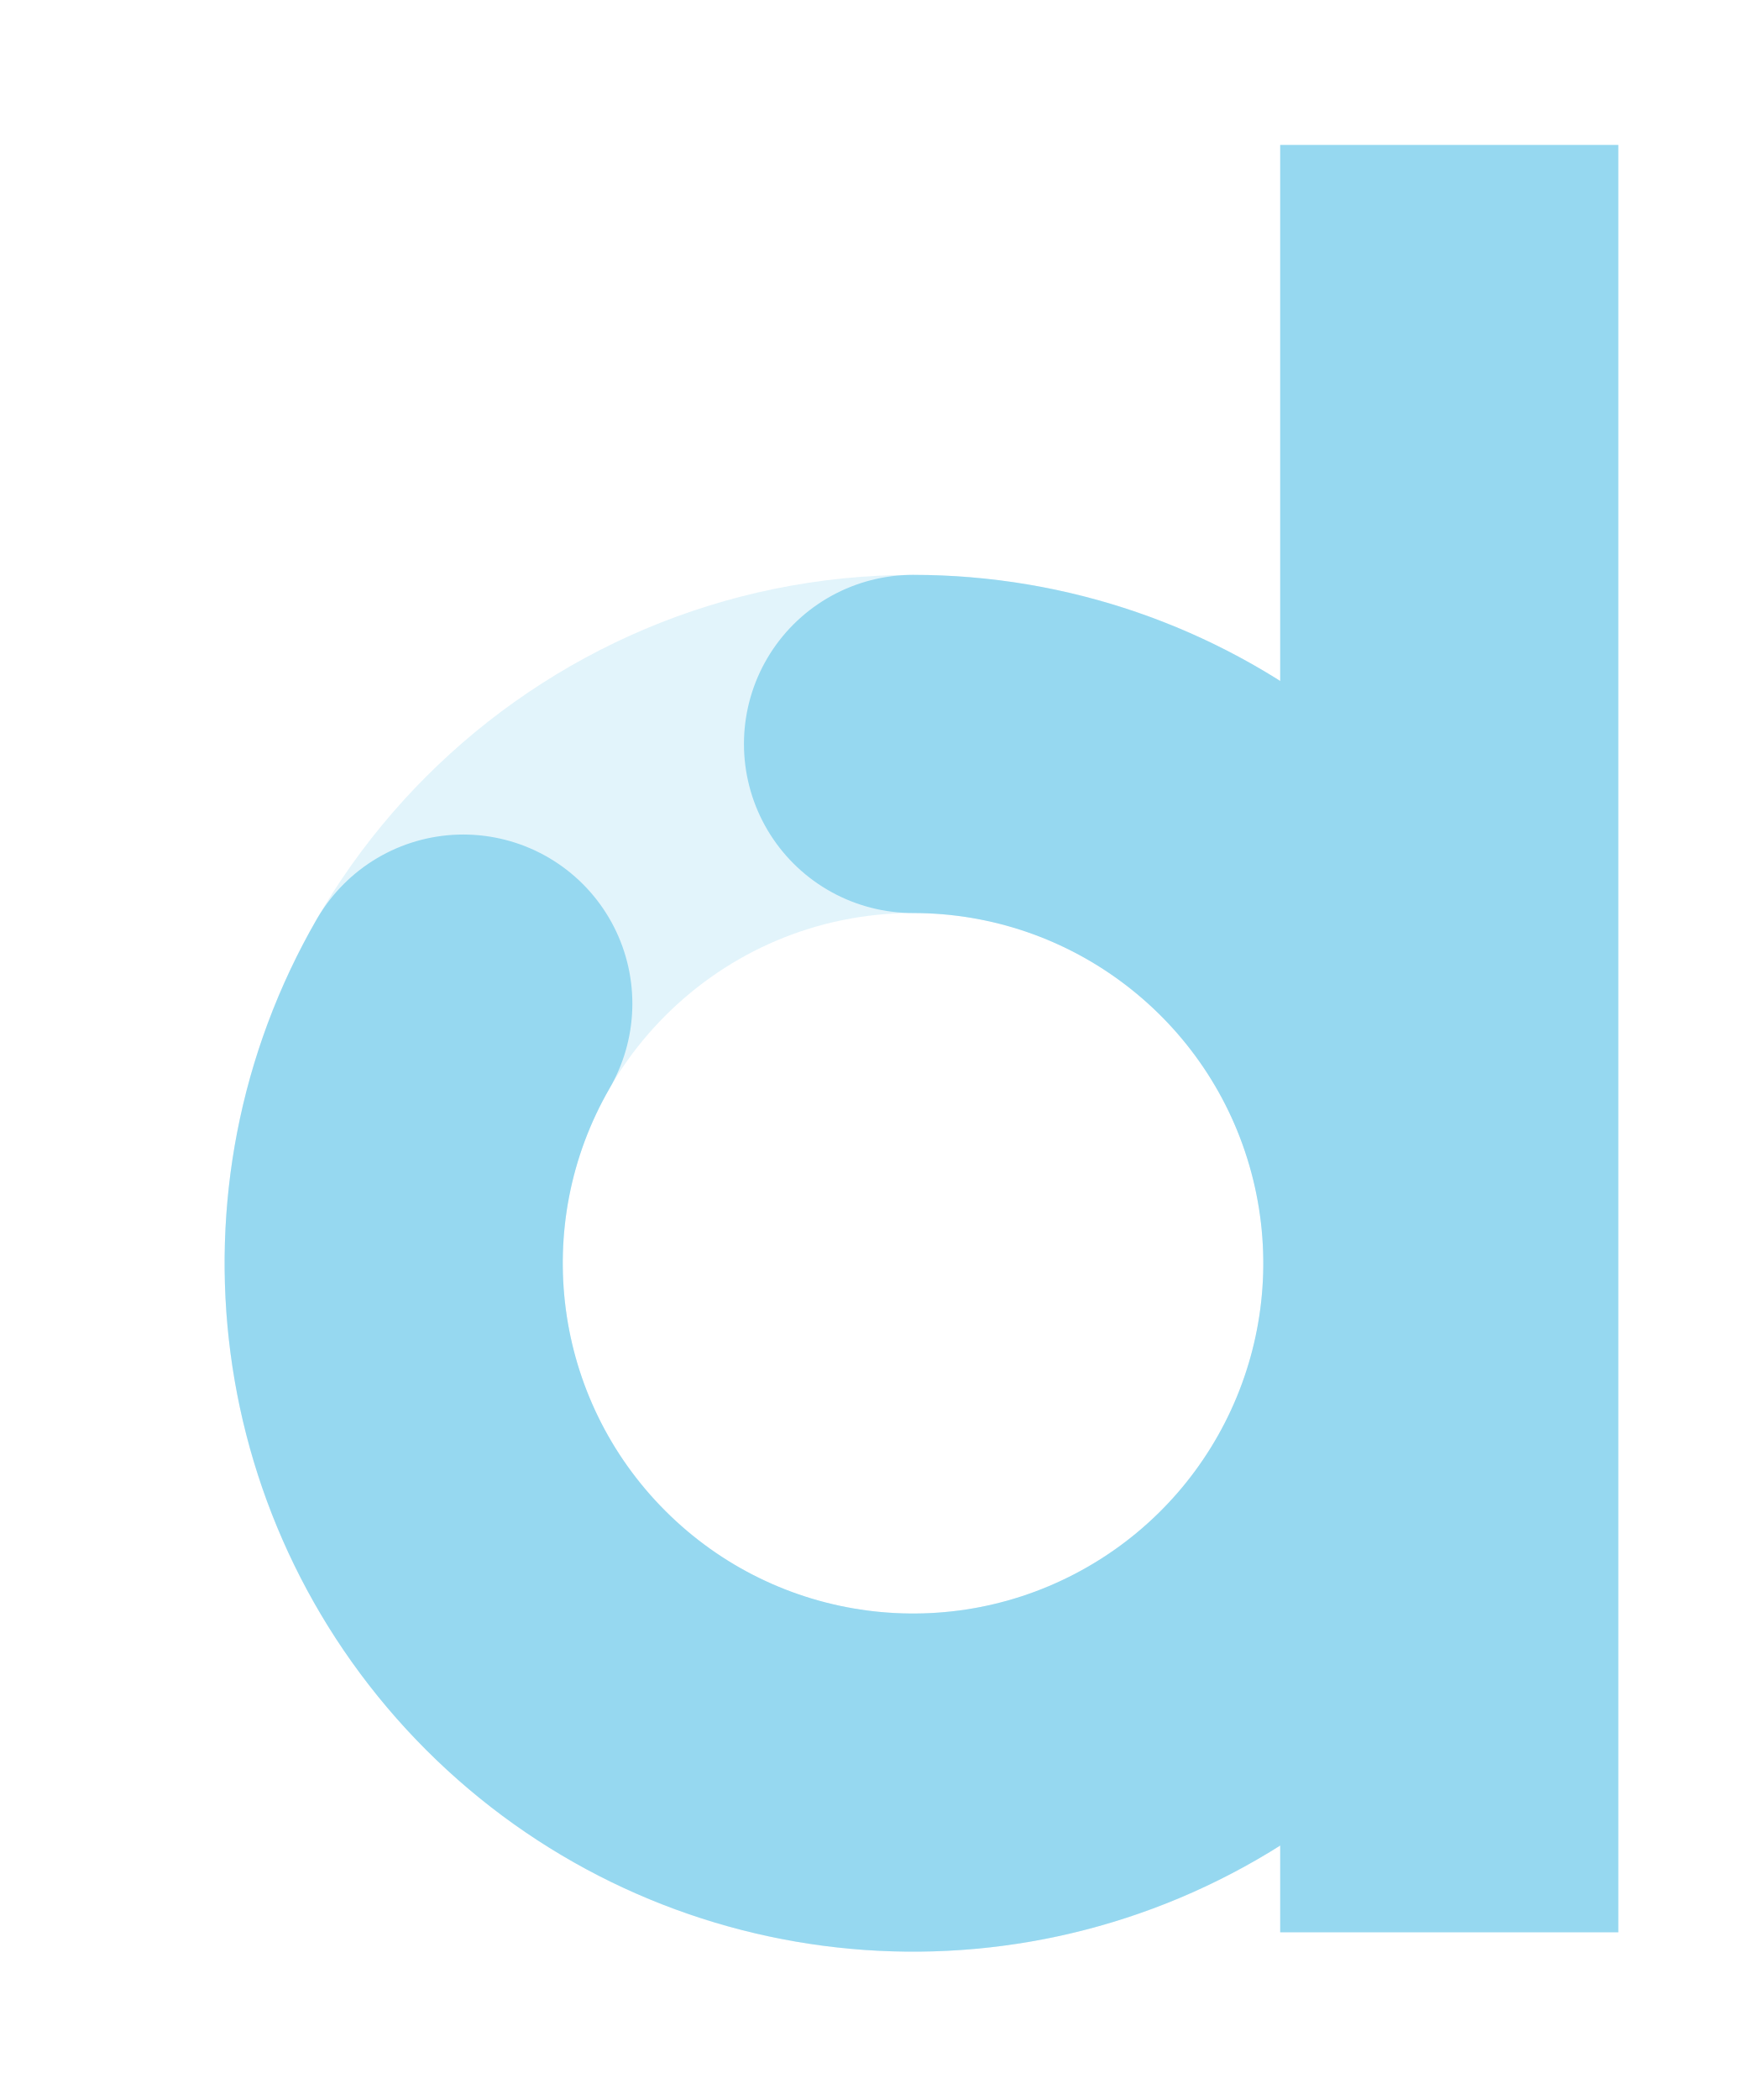
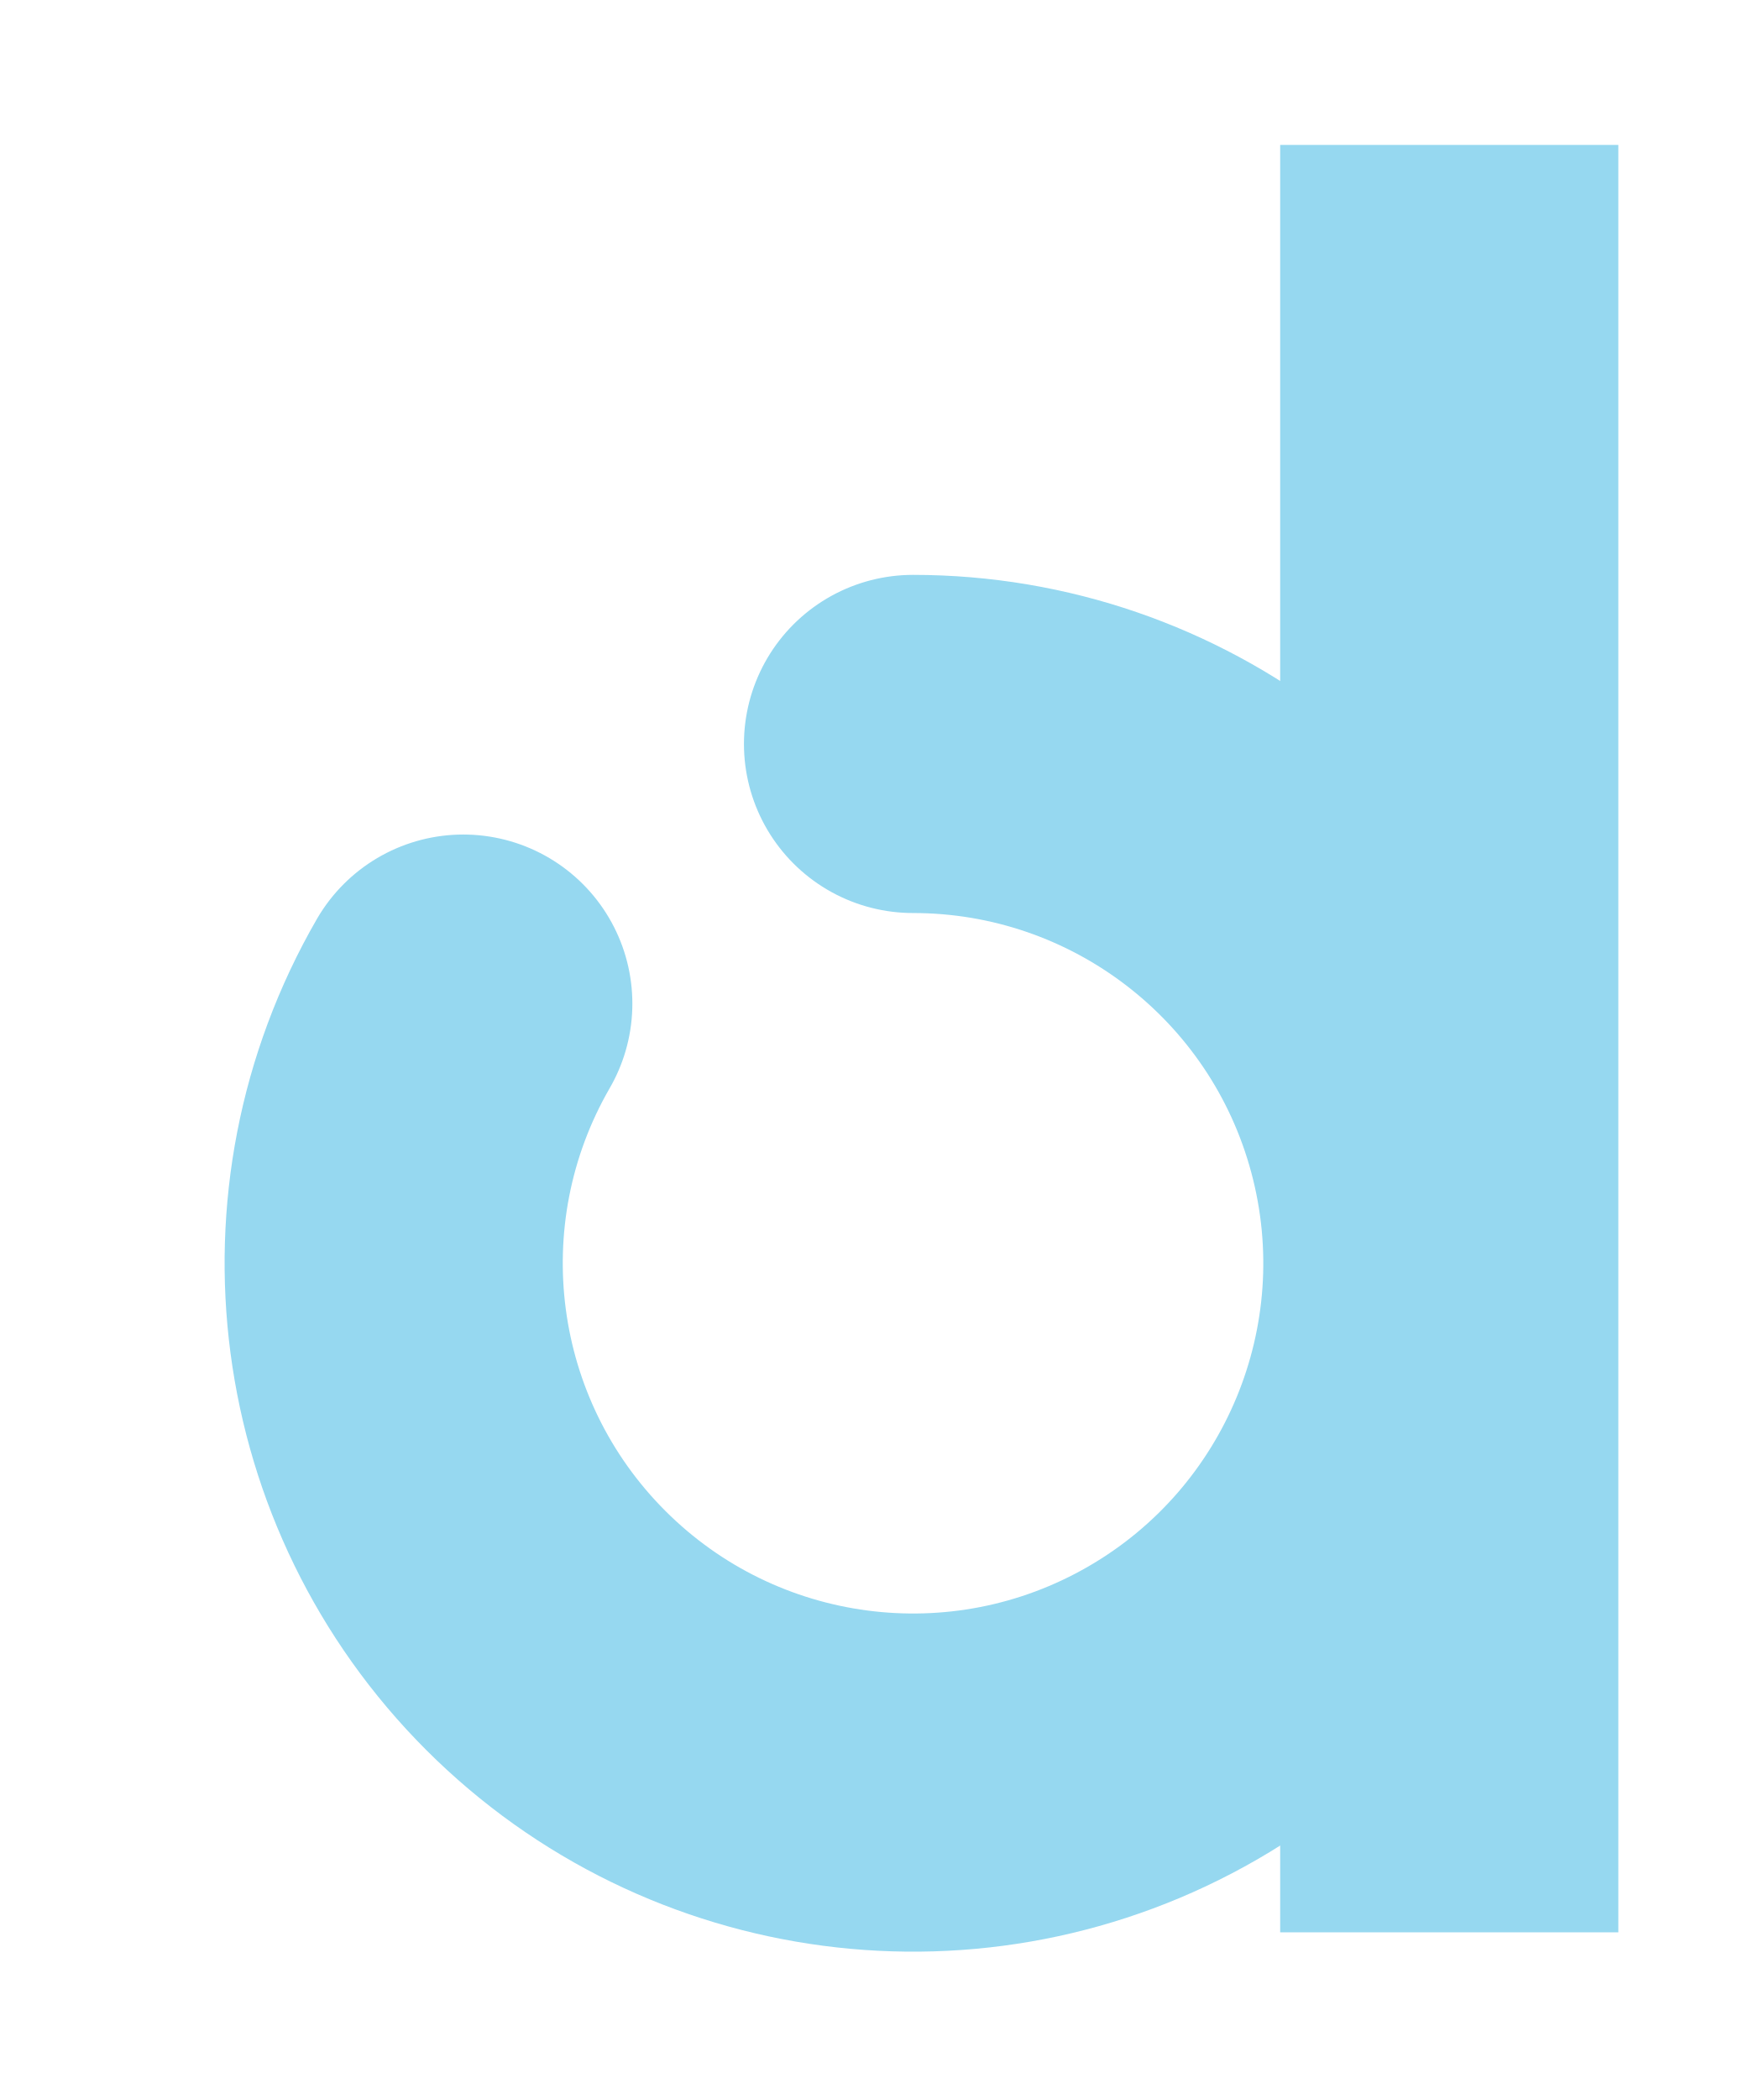
<svg xmlns="http://www.w3.org/2000/svg" viewBox="-6.0 -80.0 73.0 86.9" width="120" role="img" aria-label="daevo">
  <g>
-     <circle cx="31.80" cy="-27.70" r="21.50" fill="none" stroke="#96D8F0" stroke-opacity="0.28" stroke-width="14.00" />
    <path d="M 31.80 -49.20 A 21.50 21.50 0 1 1 13.18 -38.45" fill="none" stroke="#96D8F0" stroke-width="14.00" stroke-linecap="round" />
    <rect x="47.00" y="-74.00" width="14.00" height="74.00" fill="#96D8F0" />
  </g>
</svg>
